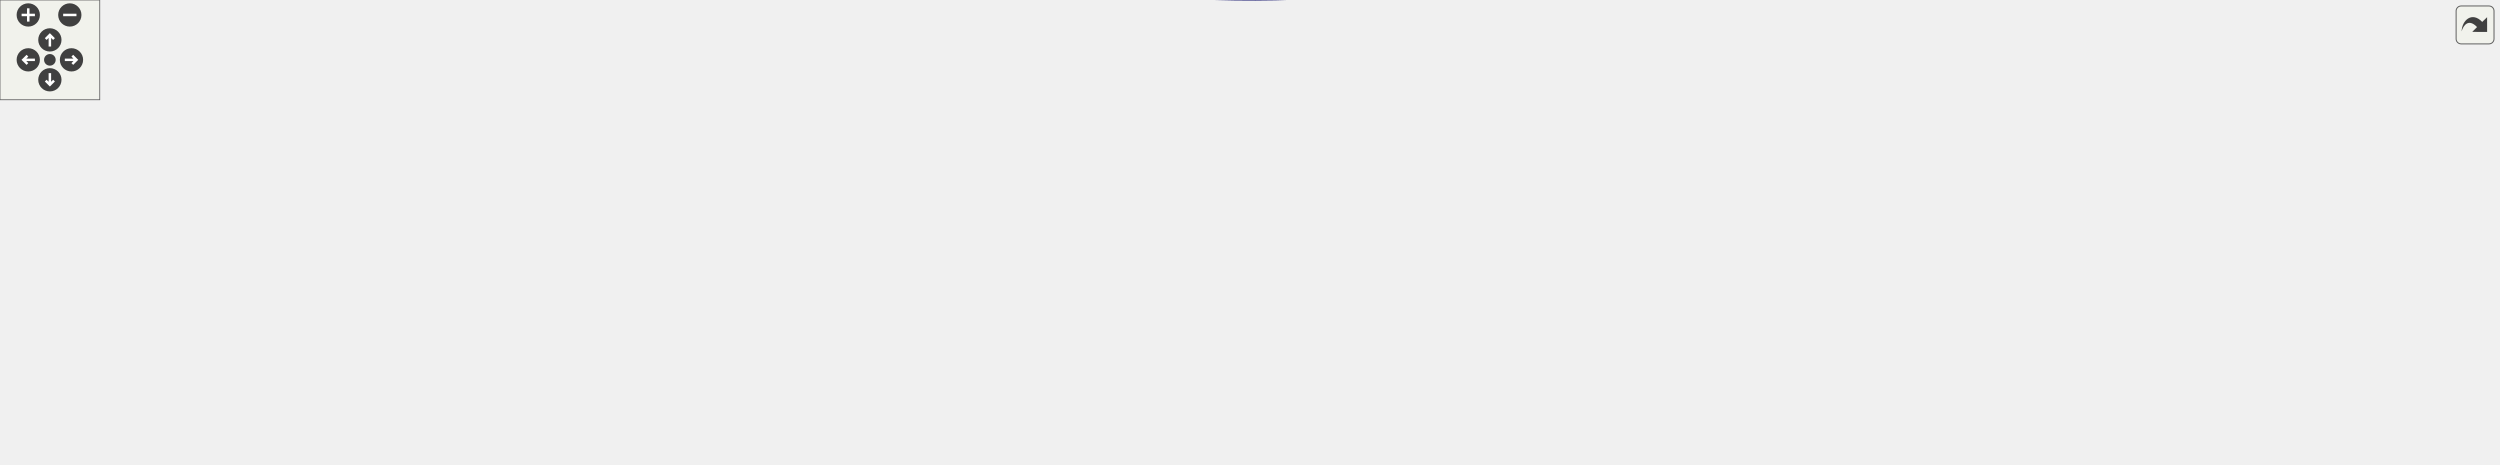
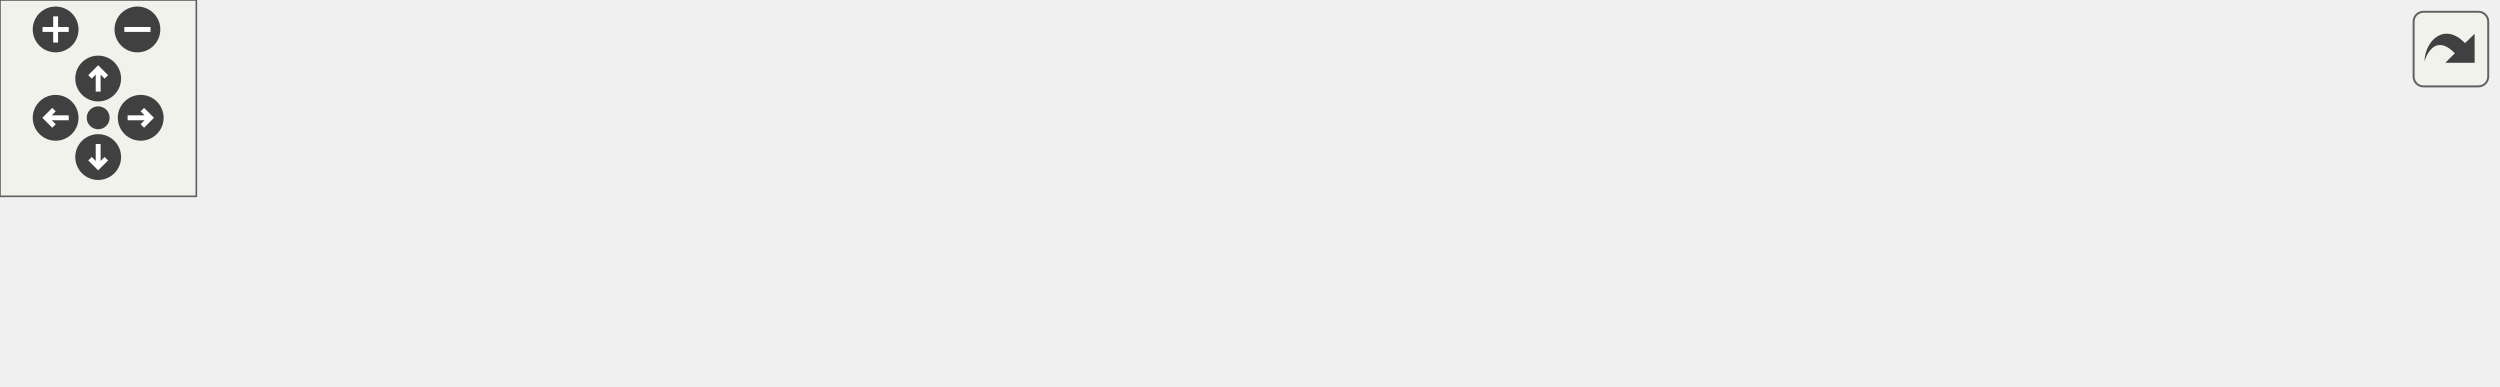
<svg xmlns="http://www.w3.org/2000/svg" xmlns:xlink="http://www.w3.org/1999/xlink" id="main" version="1.1" xml:space="preserve">
  <style type="text/css">
.edge:hover path { stroke: red; }
.edge:hover polygon { stroke: red; fill: red; }
</style>
  <defs>
    <circle id="rim" cx="0" cy="0" r="7" />
    <circle id="rim2" cx="0" cy="0" r="3.5" />
    <g id="zoomPlus">
      <use xlink:href="#rim" fill="#404040">
        <set attributeName="fill" to="#808080" begin="zoomplus.mouseover" end="zoomplus.mouseout" />
      </use>
      <path d="M-4,0h8M0,-4v8" fill="none" stroke="white" stroke-width="1.5" pointer-events="none" />
    </g>
    <g id="zoomMin">
      <use xlink:href="#rim" fill="#404040">
        <set attributeName="fill" to="#808080" begin="zoomminus.mouseover" end="zoomminus.mouseout" />
      </use>
      <path d="M-4,0h8" fill="none" stroke="white" stroke-width="1.5" pointer-events="none" />
    </g>
    <g id="dirArrow">
      <path fill="none" stroke="white" stroke-width="1.5" d="M0,-3.0v7 M-2.5,-0.5L0,-3.0L2.5,-0.5" />
    </g>
    <g id="resetDef">
      <use xlink:href="#rim2" fill="#404040">
        <set attributeName="fill" to="#808080" begin="reset.mouseover" end="reset.mouseout" />
      </use>
    </g>
  </defs>
  <svg id="graph" class="graph">
    <g id="viewport">
      <g id="node1" class="node">
-         <polygon fill="#bfbfbf" stroke="#000000" points="0,-161.745 0,-180.745 164,-180.745 164,-161.745 0,-161.745" />
-         <text text-anchor="middle" x="82" y="-168.745" font-family="Helvetica,sans-Serif" font-size="10.00" fill="#000000">Urho3D::Input::SetMouseMode</text>
+         <polygon fill="#bfbfbf" stroke="#000000" points="0,-19.5 0,-38.5 164,-38.5 164,-19.5 0,-19.5" />
+         <text text-anchor="middle" x="82" y="-26.5" font-family="Helvetica,sans-Serif" font-size="10.00" fill="#000000">Urho3D::Input::SetMouseMode</text>
      </g>
      <g id="node2" class="node">
        <g id="a_node2">
          <a xlink:href="class_urho3_d_1_1_input.html#a1a587bd955adb43ee0d1333d59f47516" target="_top" xlink:title="Reset the last mouse mode that wasn't suppressed in SetMouseMode. ">
-             <polygon fill="none" stroke="#000000" points="200,-199.745 200,-218.745 375,-218.745 375,-199.745 200,-199.745" />
-             <text text-anchor="middle" x="287.5" y="-206.745" font-family="Helvetica,sans-Serif" font-size="10.00" fill="#000000">Urho3D::Input::ResetMouseMode</text>
+             <polygon fill="none" stroke="#000000" points="200,-38.5 200,-57.5 375,-57.5 375,-38.5 200,-38.5" />
+             <text text-anchor="middle" x="287.5" y="-45.5" font-family="Helvetica,sans-Serif" font-size="10.00" fill="#000000">Urho3D::Input::ResetMouseMode</text>
          </a>
        </g>
      </g>
      <g id="edge1" class="edge">
-         <path fill="none" stroke="#191970" d="M143.748,-182.664C173.151,-188.101 207.913,-194.529 235.888,-199.702" />
-         <polygon fill="#191970" stroke="#191970" points="144.061,-179.162 133.591,-180.785 142.788,-186.046 144.061,-179.162" />
+         <path fill="none" stroke="#191970" d="M174.084,-37.514C182.636,-38.304 191.287,-39.104 199.798,-39.891" />
+         <polygon fill="#191970" stroke="#191970" points="174.385,-34.027 164.105,-36.591 173.74,-40.997 174.385,-34.027" />
      </g>
      <g id="node3" class="node">
        <g id="a_node3">
-           <a xlink:href="class_urho3_d_1_1_input.html#a31ac853b836e1c4bb1106a984aefd1f6" target="_top" xlink:title="Prepare input state for application gaining input focus. ">
-             <polygon fill="none" stroke="#000000" points="217.5,-104.745 217.5,-123.745 357.5,-123.745 357.5,-104.745 217.5,-104.745" />
-             <text text-anchor="middle" x="287.5" y="-111.745" font-family="Helvetica,sans-Serif" font-size="10.00" fill="#000000">Urho3D::Input::GainFocus</text>
+           <a xlink:href="class_urho3_d_1_1_input.html#ac35fd7d54a42a16634d28a227d4e7581" target="_top" xlink:title="Prepare input state for application losing input focus. ">
+             <polygon fill="none" stroke="#000000" points="217.5,-.5 217.5,-19.5 357.5,-19.5 357.5,-.5 217.5,-.5" />
+             <text text-anchor="middle" x="287.5" y="-7.5" font-family="Helvetica,sans-Serif" font-size="10.00" fill="#000000">Urho3D::Input::LoseFocus</text>
          </a>
        </g>
      </g>
      <g id="edge2" class="edge">
-         <path fill="none" stroke="#191970" d="M126.166,-158.995C164.133,-148.464 218.128,-133.487 252.992,-123.817" />
-         <polygon fill="#191970" stroke="#191970" points="125.097,-155.659 116.396,-161.705 126.968,-162.405 125.097,-155.659" />
-       </g>
-       <g id="node13" class="node">
-         <g id="a_node13">
-           <a xlink:href="class_urho3_d_1_1_input.html#ac35fd7d54a42a16634d28a227d4e7581" target="_top" xlink:title="Prepare input state for application losing input focus. ">
-             <polygon fill="none" stroke="#000000" points="426.5,-180.745 426.5,-199.745 566.5,-199.745 566.5,-180.745 426.5,-180.745" />
-             <text text-anchor="middle" x="496.5" y="-187.745" font-family="Helvetica,sans-Serif" font-size="10.00" fill="#000000">Urho3D::Input::LoseFocus</text>
-           </a>
-         </g>
-       </g>
-       <g id="edge16" class="edge">
-         <path fill="none" stroke="#191970" d="M174.458,-175.484C250.628,-178.975 357.018,-183.852 426.326,-187.029" />
-         <polygon fill="#191970" stroke="#191970" points="174.537,-171.984 164.387,-175.022 174.217,-178.976 174.537,-171.984" />
+         <path fill="none" stroke="#191970" d="M174.116,-20.483C188.663,-19.138 203.498,-17.767 217.437,-16.478" />
+         <polygon fill="#191970" stroke="#191970" points="173.74,-17.003 164.105,-21.409 174.385,-23.973 173.74,-17.003" />
      </g>
      <g id="node4" class="node">
        <g id="a_node4">
-           <a xlink:href="struct_urho3_d_1_1_touch_state.html#a82d339471834da69285faa28468af63a" target="_top" xlink:title="Return last touched UI element, used by scripting integration. ">
-             <polygon fill="none" stroke="#000000" points="637,-99.245 637,-129.245 757,-129.245 757,-99.245 637,-99.245" />
-             <text text-anchor="start" x="645" y="-117.245" font-family="Helvetica,sans-Serif" font-size="10.00" fill="#000000">Urho3D::TouchState</text>
-             <text text-anchor="middle" x="697" y="-106.245" font-family="Helvetica,sans-Serif" font-size="10.00" fill="#000000">::GetTouchedElement</text>
+           <a xlink:href="class_urho3_d_1_1_input.html#a2b19913a84b72c17a1079b821ec18564" target="_top" xlink:title="Initialize when screen mode initially set. ">
+             <polygon fill="none" stroke="#000000" points="411,-.5 411,-19.5 543,-19.5 543,-.5 411,-.5" />
+             <text text-anchor="middle" x="477" y="-7.5" font-family="Helvetica,sans-Serif" font-size="10.00" fill="#000000">Urho3D::Input::Initialize</text>
          </a>
        </g>
      </g>
      <g id="edge3" class="edge">
-         <path fill="none" stroke="#191970" d="M347.708,-103.099C367.765,-99.89 390.276,-96.83 411,-95.245 486.779,-89.45 506.255,-89.03 582,-95.245 599.95,-96.718 619.318,-99.463 636.949,-102.418" />
-         <polygon fill="#191970" stroke="#191970" points="347.072,-99.657 337.772,-104.732 348.208,-106.564 347.072,-99.657" />
+         <path fill="none" stroke="#191970" d="M367.835,-10C382.131,-10 396.874,-10 410.723,-10" />
+         <polygon fill="#191970" stroke="#191970" points="367.524,-6.5 357.524,-10 367.524,-13.5 367.524,-6.5" />
      </g>
      <g id="node5" class="node">
        <g id="a_node5">
-           <a xlink:href="class_urho3_d_1_1_input.html#ab4cd4fe34682b2d90183f181718c6125" target="_top" xlink:title="Poll for window messages. Called by HandleBeginFrame(). ">
-             <polygon fill="none" stroke="#000000" points="634.5,-148.745 634.5,-167.745 759.5,-167.745 759.5,-148.745 634.5,-148.745" />
-             <text text-anchor="middle" x="697" y="-155.745" font-family="Helvetica,sans-Serif" font-size="10.00" fill="#000000">Urho3D::Input::Update</text>
+           <a xlink:href="class_urho3_d_1_1_input.html#ac0a172bd8f0568c96db9ceb0b46ed0e5" target="_top" xlink:title="Handle screen mode event. ">
+             <polygon fill="none" stroke="#000000" points="579,-.5 579,-19.5 763,-19.5 763,-.5 579,-.5" />
+             <text text-anchor="middle" x="671" y="-7.5" font-family="Helvetica,sans-Serif" font-size="10.00" fill="#000000">Urho3D::Input::HandleScreenMode</text>
          </a>
        </g>
      </g>
      <g id="edge4" class="edge">
-         <path fill="none" stroke="#191970" d="M354.279,-125.336C372.63,-128.161 392.555,-131.023 411,-133.245 487.7,-142.488 576.367,-149.703 634.391,-153.958" />
-         <polygon fill="#191970" stroke="#191970" points="354.685,-121.857 344.265,-123.775 353.607,-128.774 354.685,-121.857" />
-       </g>
-       <g id="node7" class="node">
-         <g id="a_node7">
-           <a xlink:href="class_urho3_d_1_1_input.html#a2b19913a84b72c17a1079b821ec18564" target="_top" xlink:title="Initialize when screen mode initially set. ">
-             <polygon fill="none" stroke="#000000" points="1000,-142.745 1000,-161.745 1132,-161.745 1132,-142.745 1000,-142.745" />
-             <text text-anchor="middle" x="1066" y="-149.745" font-family="Helvetica,sans-Serif" font-size="10.00" fill="#000000">Urho3D::Input::Initialize</text>
-           </a>
-         </g>
-       </g>
-       <g id="edge10" class="edge">
-         <path fill="none" stroke="#191970" d="M317.61,-100.615C415.668,-58.319 732.835,61.892 964,-40.245 1012.834,-61.822 1048.358,-119.605 1060.974,-142.606" />
-         <polygon fill="#191970" stroke="#191970" points="316.057,-97.474 308.294,-104.685 318.859,-103.889 316.057,-97.474" />
-       </g>
-       <g id="node10" class="node">
-         <g id="a_node10">
-           <a xlink:href="class_urho3_d_1_1_input.html#a6dc8699608ba629964e3c702e629be92" target="_top" xlink:title="Handle SDL event. ">
-             <polygon fill="none" stroke="#000000" points="411,-104.745 411,-123.745 582,-123.745 582,-104.745 411,-104.745" />
-             <text text-anchor="middle" x="496.5" y="-111.745" font-family="Helvetica,sans-Serif" font-size="10.00" fill="#000000">Urho3D::Input::HandleSDLEvent</text>
-           </a>
-         </g>
-       </g>
-       <g id="edge11" class="edge">
-         <path fill="none" stroke="#191970" d="M367.823,-114.245C381.931,-114.245 396.662,-114.245 410.908,-114.245" />
-         <polygon fill="#191970" stroke="#191970" points="367.675,-110.746 357.675,-114.245 367.675,-117.746 367.675,-110.746" />
-       </g>
-       <g id="node6" class="node">
-         <g id="a_node6">
-           <a xlink:href="class_urho3_d_1_1_input.html#a147c4675aa679dbf4d9702b3d3d6b921" target="_top" xlink:title="Handle frame start event. ">
-             <polygon fill="none" stroke="#000000" points="812,-137.245 812,-167.245 964,-167.245 964,-137.245 812,-137.245" />
-             <text text-anchor="start" x="820" y="-155.245" font-family="Helvetica,sans-Serif" font-size="10.00" fill="#000000">Urho3D::Input::HandleBegin</text>
-             <text text-anchor="middle" x="888" y="-144.245" font-family="Helvetica,sans-Serif" font-size="10.00" fill="#000000">Frame</text>
-           </a>
-         </g>
-       </g>
-       <g id="edge5" class="edge">
-         <path fill="none" stroke="#191970" d="M769.921,-155.955C783.691,-155.522 798.126,-155.069 811.989,-154.633" />
-         <polygon fill="#191970" stroke="#191970" points="769.426,-152.469 759.54,-156.281 769.645,-159.465 769.426,-152.469" />
-       </g>
-       <g id="edge6" class="edge">
-         <path fill="none" stroke="#191970" d="M974.106,-152.245C982.741,-152.245 991.414,-152.245 999.797,-152.245" />
-         <polygon fill="#191970" stroke="#191970" points="974.004,-148.745 964.004,-152.245 974.004,-155.745 974.004,-148.745" />
-       </g>
-       <g id="node8" class="node">
-         <g id="a_node8">
-           <a xlink:href="class_urho3_d_1_1_input.html#a48199becd3824e420e4bce2ed6a03c12" target="_top" xlink:title="Construct. ">
-             <polygon fill="none" stroke="#000000" points="1388,-142.745 1388,-161.745 1503,-161.745 1503,-142.745 1388,-142.745" />
-             <text text-anchor="middle" x="1445.5" y="-149.745" font-family="Helvetica,sans-Serif" font-size="10.00" fill="#000000">Urho3D::Input::Input</text>
-           </a>
-         </g>
-       </g>
-       <g id="edge7" class="edge">
-         <path fill="none" stroke="#191970" d="M1142.543,-152.245C1215.069,-152.245 1322.376,-152.245 1387.907,-152.245" />
-         <polygon fill="#191970" stroke="#191970" points="1142.104,-148.745 1132.104,-152.245 1142.104,-155.745 1142.104,-148.745" />
-       </g>
-       <g id="node9" class="node">
-         <g id="a_node9">
-           <a xlink:href="class_urho3_d_1_1_input.html#ac0a172bd8f0568c96db9ceb0b46ed0e5" target="_top" xlink:title="Handle screen mode event. ">
-             <polygon fill="none" stroke="#000000" points="1168,-123.745 1168,-142.745 1352,-142.745 1352,-123.745 1168,-123.745" />
-             <text text-anchor="middle" x="1260" y="-130.745" font-family="Helvetica,sans-Serif" font-size="10.00" fill="#000000">Urho3D::Input::HandleScreenMode</text>
-           </a>
-         </g>
-       </g>
-       <g id="edge8" class="edge">
-         <path fill="none" stroke="#191970" d="M1142.36,-144.767C1150.775,-143.943 1159.408,-143.097 1167.988,-142.257" />
-         <polygon fill="#191970" stroke="#191970" points="1141.832,-141.302 1132.221,-145.76 1142.515,-148.268 1141.832,-141.302" />
-       </g>
-       <g id="edge9" class="edge">
-         <path fill="none" stroke="#191970" d="M1362.187,-143.712C1370.999,-144.615 1379.696,-145.506 1387.956,-146.351" />
-         <polygon fill="#191970" stroke="#191970" points="1362.511,-140.227 1352.207,-142.69 1361.798,-147.191 1362.511,-140.227" />
-       </g>
-       <g id="edge12" class="edge">
-         <path fill="none" stroke="#191970" d="M592.523,-114.245C607.616,-114.245 622.837,-114.245 636.815,-114.245" />
-         <polygon fill="#191970" stroke="#191970" points="592.112,-110.746 582.112,-114.245 592.112,-117.746 592.112,-110.746" />
-       </g>
-       <g id="edge13" class="edge">
-         <path fill="none" stroke="#191970" d="M549.778,-125.937C582.212,-133.055 623.121,-142.033 653.579,-148.717" />
-         <polygon fill="#191970" stroke="#191970" points="550.523,-122.518 540.005,-123.793 549.023,-129.355 550.523,-122.518" />
-       </g>
-       <g id="node11" class="node">
-         <g id="a_node11">
-           <a xlink:href="class_urho3_d_1_1_input.html#a81b43d331225b80eb2f2e647b142ab5c" target="_top" xlink:title="Handle touch events from the controls of screen joystick(s). ">
-             <polygon fill="none" stroke="#000000" points="618,-50.245 618,-80.245 776,-80.245 776,-50.245 618,-50.245" />
-             <text text-anchor="start" x="626" y="-68.245" font-family="Helvetica,sans-Serif" font-size="10.00" fill="#000000">Urho3D::Input::HandleScreen</text>
-             <text text-anchor="middle" x="697" y="-57.245" font-family="Helvetica,sans-Serif" font-size="10.00" fill="#000000">JoystickTouch</text>
-           </a>
-         </g>
-       </g>
-       <g id="edge14" class="edge">
-         <path fill="none" stroke="#191970" d="M545.66,-102.231C572.751,-95.61 606.636,-87.329 635.471,-80.282" />
-         <polygon fill="#191970" stroke="#191970" points="544.518,-98.907 535.634,-104.681 546.179,-105.707 544.518,-98.907" />
-       </g>
-       <g id="node12" class="node">
-         <g id="a_node12">
-           <a xlink:href="class_urho3_d_1_1_input.html#ae6e2a0dd7db2be45379d5551187afb7b" target="_top" xlink:title="Add screen joystick. ">
-             <polygon fill="none" stroke="#000000" points="817,-50.245 817,-80.245 959,-80.245 959,-50.245 817,-50.245" />
-             <text text-anchor="start" x="825" y="-68.245" font-family="Helvetica,sans-Serif" font-size="10.00" fill="#000000">Urho3D::Input::AddScreen</text>
-             <text text-anchor="middle" x="888" y="-57.245" font-family="Helvetica,sans-Serif" font-size="10.00" fill="#000000">Joystick</text>
-           </a>
-         </g>
-       </g>
-       <g id="edge15" class="edge">
-         <path fill="none" stroke="#191970" d="M786.293,-65.245C796.571,-65.245 806.945,-65.245 816.936,-65.245" />
-         <polygon fill="#191970" stroke="#191970" points="786.066,-61.745 776.066,-65.245 786.066,-68.746 786.066,-61.745" />
-       </g>
-       <g id="edge17" class="edge">
-         <path fill="none" stroke="#191970" d="M527.205,-176.444C551.587,-165.708 586.669,-150.751 618,-139.245 627.318,-135.824 637.352,-132.43 647.039,-129.298" />
-         <polygon fill="#191970" stroke="#191970" points="525.5,-173.371 517.774,-180.621 528.335,-179.771 525.5,-173.371" />
-       </g>
-       <g id="edge18" class="edge">
-         <path fill="none" stroke="#191970" d="M566.218,-179.118C589.375,-175.422 614.936,-171.343 637.27,-167.779" />
-         <polygon fill="#191970" stroke="#191970" points="565.437,-175.699 556.114,-180.731 566.54,-182.611 565.437,-175.699" />
-       </g>
-       <g id="edge19" class="edge">
-         <path fill="none" stroke="#191970" d="M576.805,-193.169C670.27,-195.381 829.048,-195.449 964,-177.245 988.032,-174.004 1014.624,-167.383 1034.63,-161.768" />
-         <polygon fill="#191970" stroke="#191970" points="576.658,-189.664 566.573,-192.912 576.482,-196.662 576.658,-189.664" />
+         <path fill="none" stroke="#191970" d="M553.36,-10C561.775,-10 570.408,-10 578.988,-10" />
+         <polygon fill="#191970" stroke="#191970" points="553.221,-6.5 543.221,-10 553.221,-13.5 553.221,-6.5" />
      </g>
    </g>
  </svg>
  <g id="navigator" transform="translate(0 0)" fill="#404254">
    <rect fill="#f2f5e9" fill-opacity="0.5" stroke="#606060" stroke-width=".5" x="0" y="0" width="60" height="60" />
    <use id="zoomplus" xlink:href="#zoomPlus" x="17" y="9" />
    <use id="zoomminus" xlink:href="#zoomMin" x="42" y="9" />
    <use id="reset" xlink:href="#resetDef" x="30" y="36" />
    <g id="arrowUp" xlink:href="#dirArrow" transform="translate(30 24)">
      <use xlink:href="#rim" fill="#404040">
        <set attributeName="fill" to="#808080" begin="arrowUp.mouseover" end="arrowUp.mouseout" />
      </use>
      <path fill="none" stroke="white" stroke-width="1.5" d="M0,-3.0v7 M-2.5,-0.5L0,-3.0L2.5,-0.5" />
    </g>
    <g id="arrowRight" xlink:href="#dirArrow" transform="rotate(90) translate(36 -43)">
      <use xlink:href="#rim" fill="#404040">
        <set attributeName="fill" to="#808080" begin="arrowRight.mouseover" end="arrowRight.mouseout" />
      </use>
      <path fill="none" stroke="white" stroke-width="1.5" d="M0,-3.0v7 M-2.5,-0.5L0,-3.0L2.5,-0.5" />
    </g>
    <g id="arrowDown" xlink:href="#dirArrow" transform="rotate(180) translate(-30 -48)">
      <use xlink:href="#rim" fill="#404040">
        <set attributeName="fill" to="#808080" begin="arrowDown.mouseover" end="arrowDown.mouseout" />
      </use>
      <path fill="none" stroke="white" stroke-width="1.5" d="M0,-3.0v7 M-2.5,-0.5L0,-3.0L2.5,-0.5" />
    </g>
    <g id="arrowLeft" xlink:href="#dirArrow" transform="rotate(270) translate(-36 17)">
      <use xlink:href="#rim" fill="#404040">
        <set attributeName="fill" to="#808080" begin="arrowLeft.mouseover" end="arrowLeft.mouseout" />
      </use>
      <path fill="none" stroke="white" stroke-width="1.5" d="M0,-3.0v7 M-2.5,-0.5L0,-3.0L2.5,-0.5" />
    </g>
  </g>
  <svg viewBox="0 0 15 15" width="100%" height="30px" preserveAspectRatio="xMaxYMin meet">
    <g id="arrow_out" transform="scale(0.3 0.3)">
      <a xlink:href="class_urho3_d_1_1_input_a9a8eecc920bc4bf4cf3f2b1048796beb_icgraph_org.svg" target="_base">
        <rect id="button" ry="5" rx="5" y="6" x="6" height="38" width="38" fill="#f2f5e9" fill-opacity="0.5" stroke="#606060" stroke-width="1.0" />
        <path id="arrow" d="M 11.5,31.437 C 11.94,20.098 22.043,11.323 32.159,21.979 L 37.069,17.246 C 37.069,17.246 37.088,32 37.088,32 L 22.16,31.978 C 22.16,31.978 26.998,27.14 26.998,27.14 C 18.529,18.264 13.292,25.23 11.5,31.437 z" style="fill:#404040;" />
      </a>
    </g>
  </svg>
</svg>
